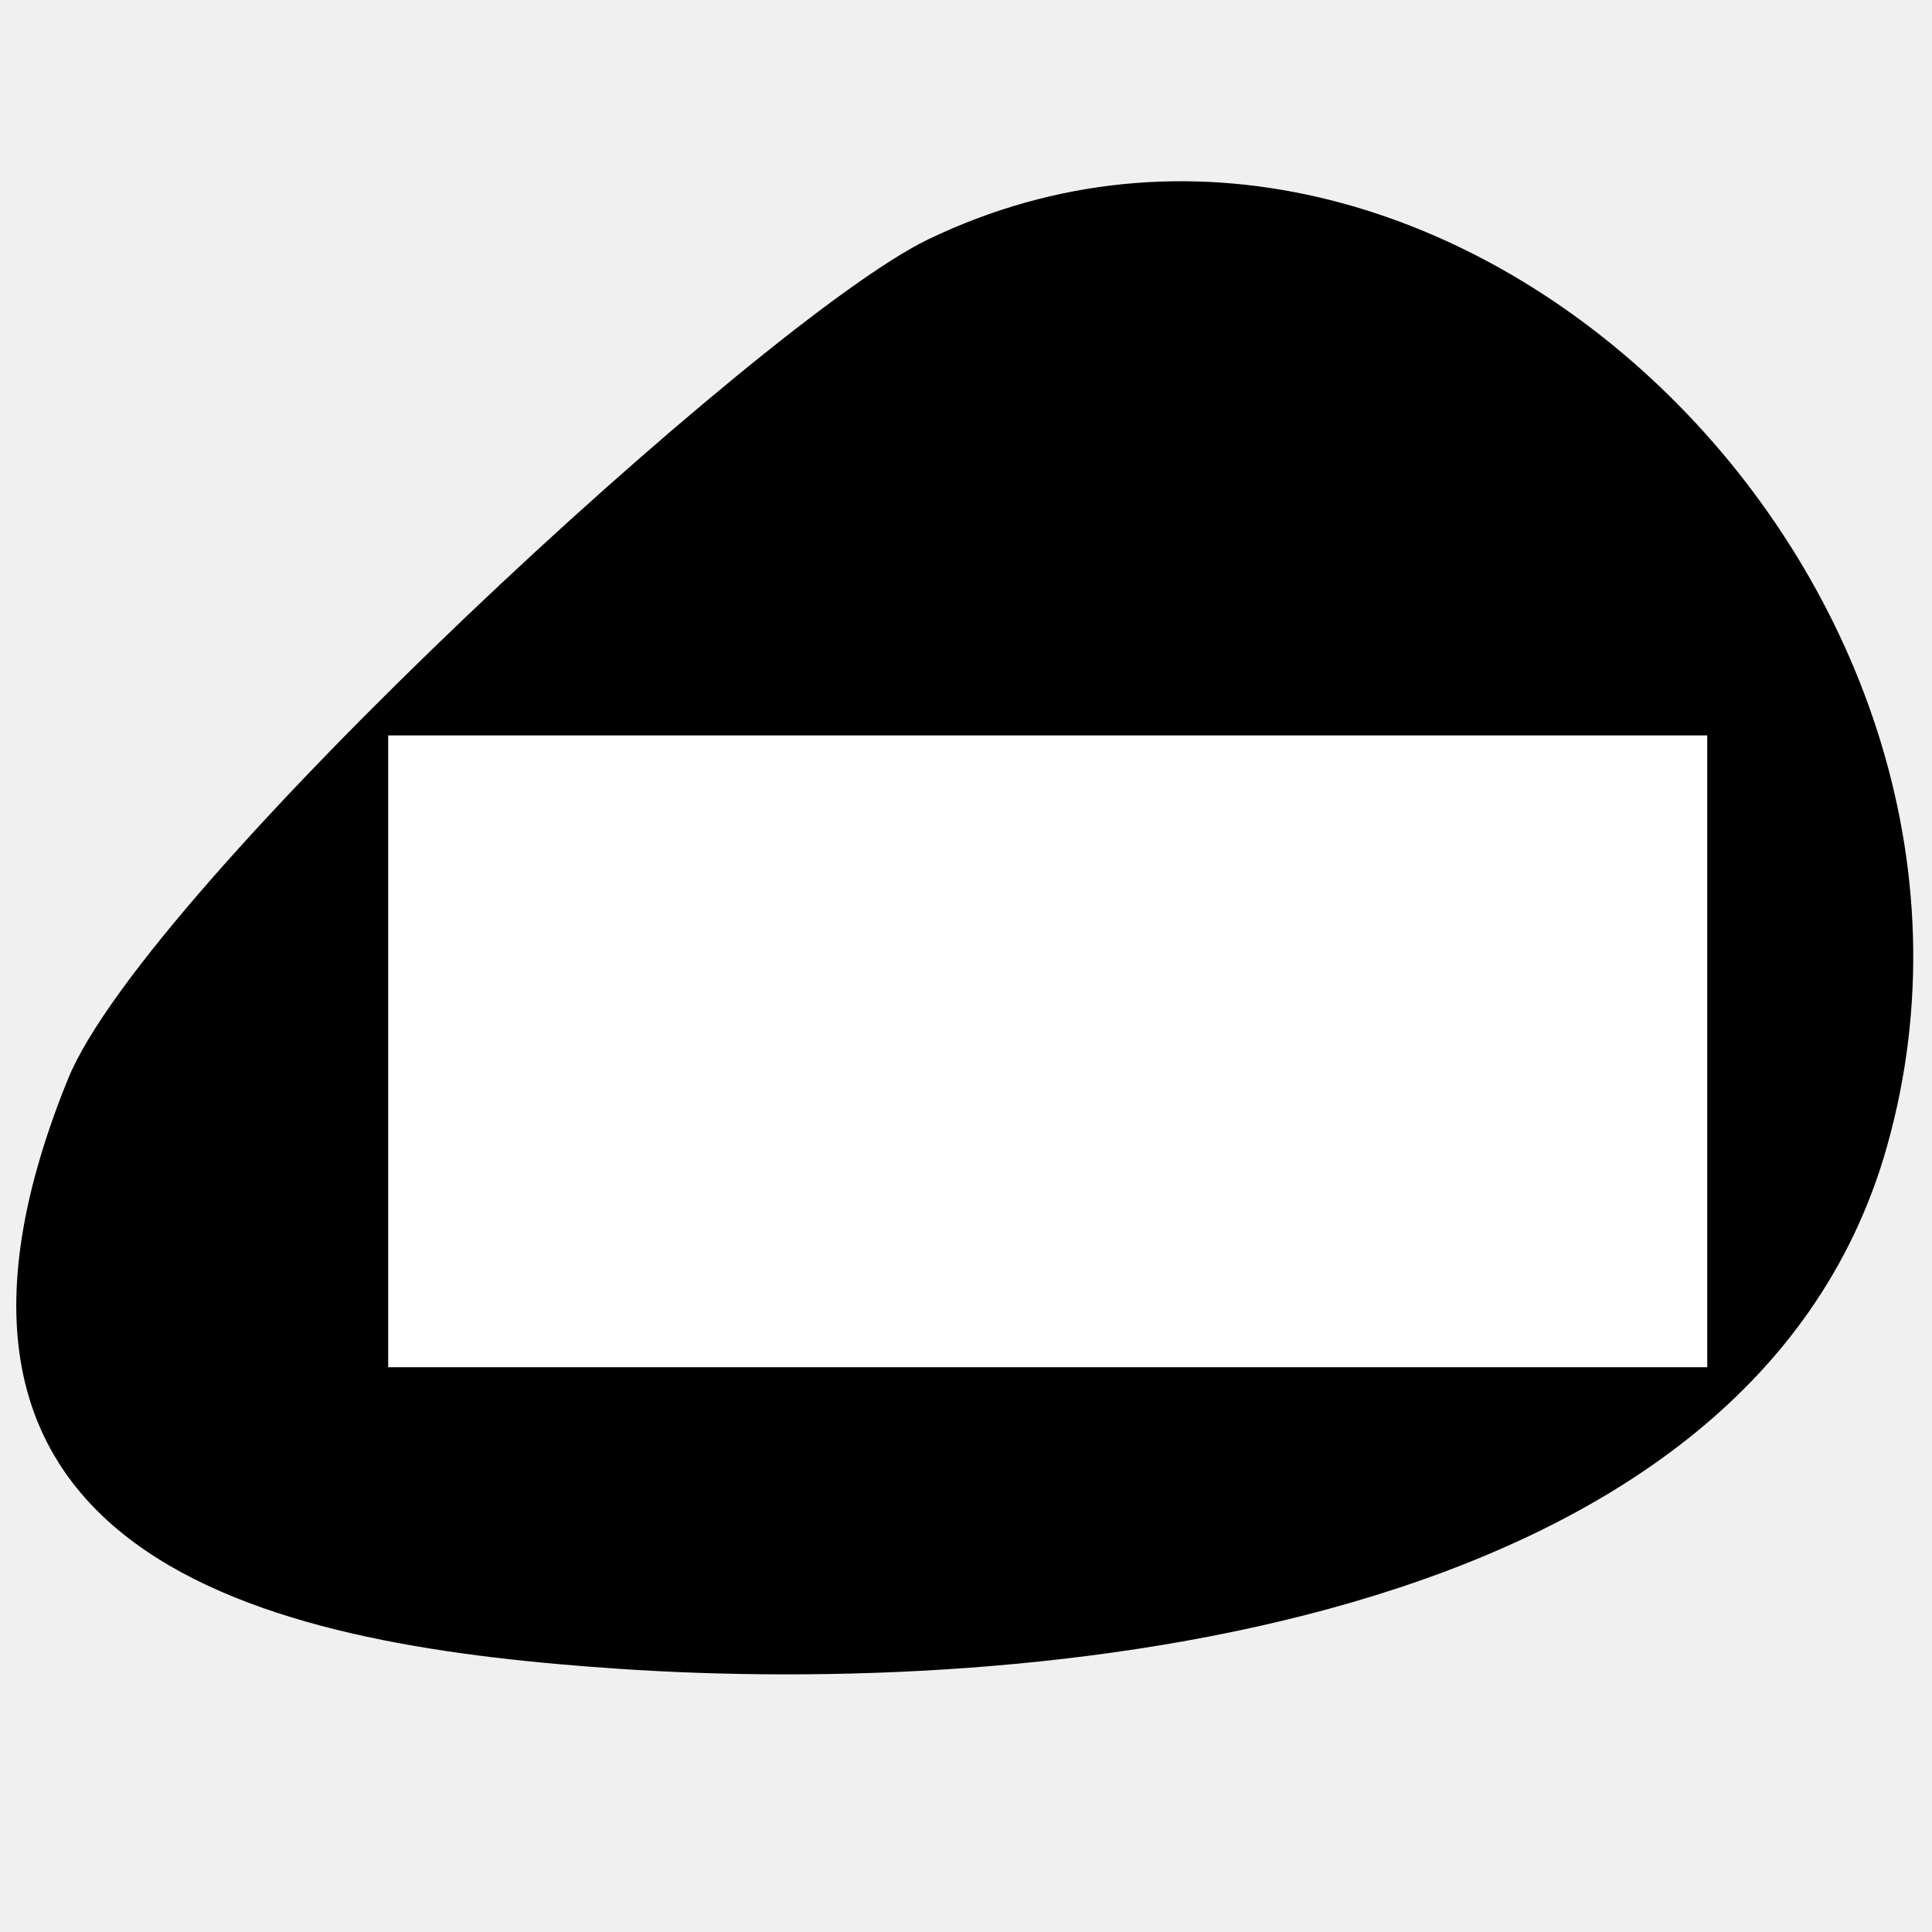
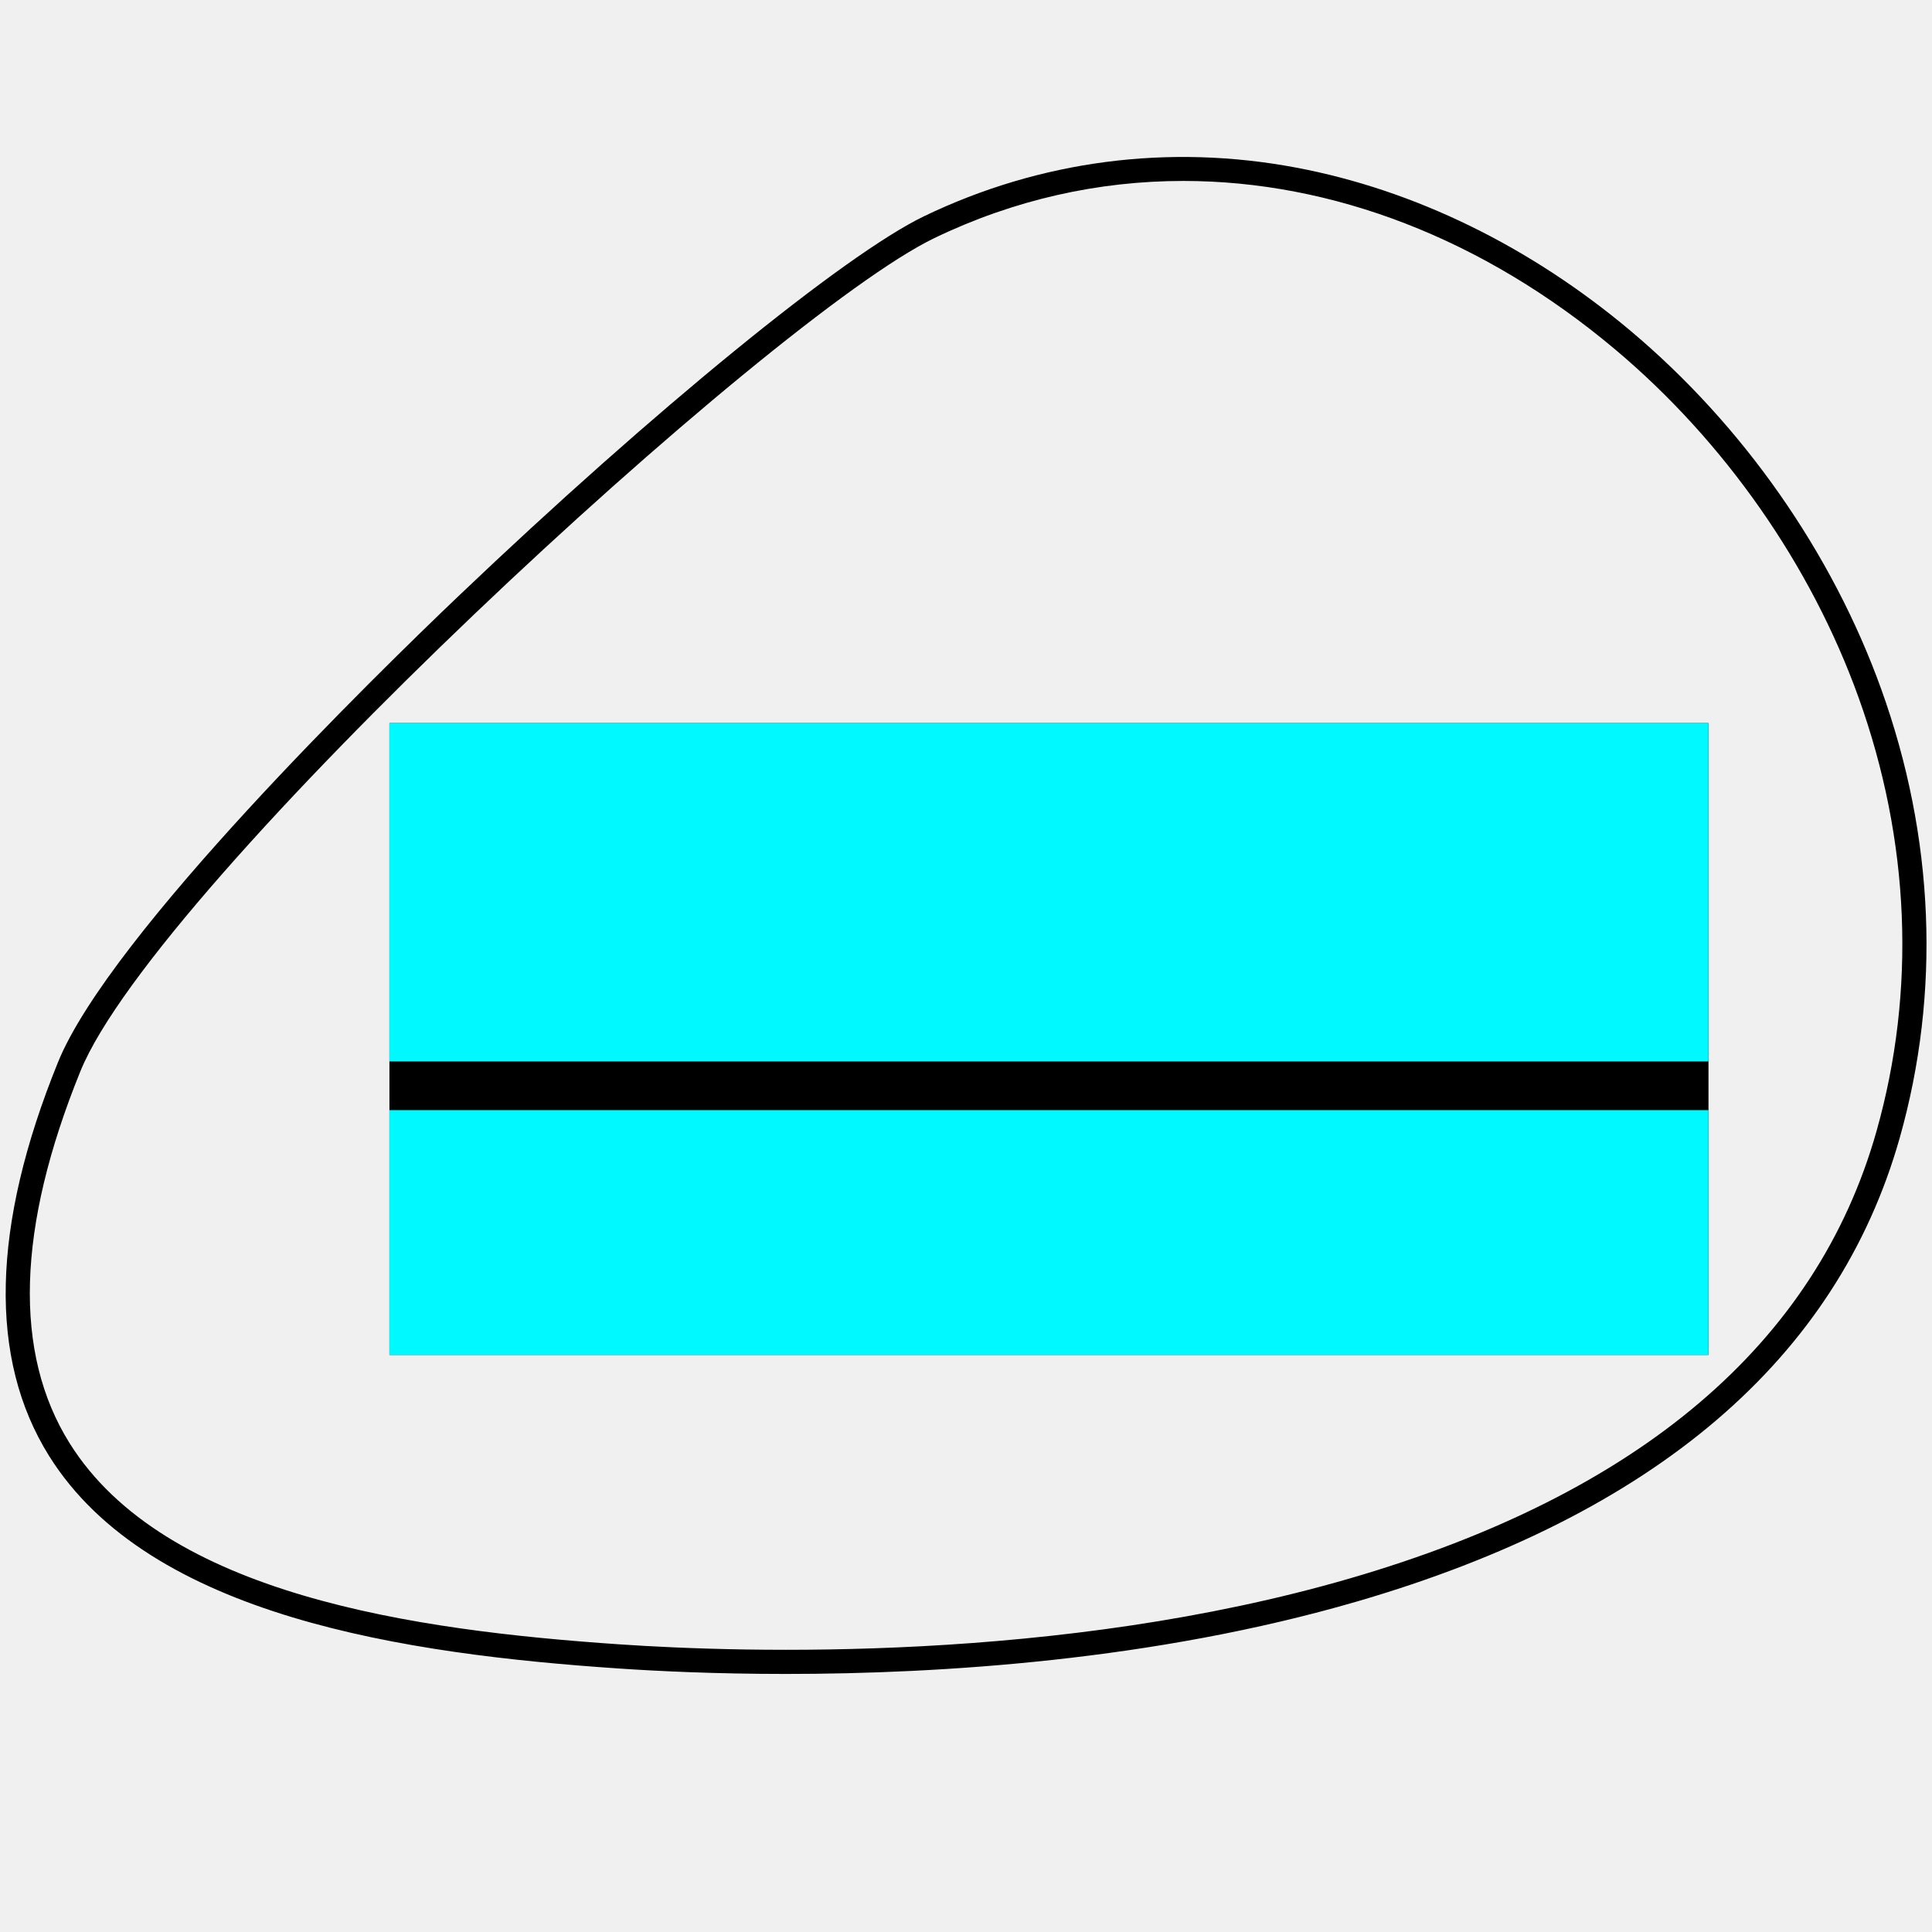
<svg xmlns="http://www.w3.org/2000/svg" version="1.1" x="0px" y="0px" viewBox="0 0 400 400" enable-background="new 0 0 400 400" xml:space="preserve">
  <g id="Shapes">
-     <path d="M192.14,49.577C158.175,65.93,30.164,183.788,14.069,223.414   c-41.489,102.149,46.433,117.51,113.957,122.089c83.791,5.683,233.841-6.401,262.618-108.008   C423.977,119.806,298.54-1.653,192.14,49.577z" />
+     <g>
+       <path d="M162.713,346.572c-14.574,0.001-26.573-0.582-34.601-1.127    c-43.972-2.981-97.115-10.679-117.948-44.009c-12.574-20.117-11.953-47.543,1.845-81.515    c10.753-26.473,66.191-80.566,82.926-96.515c40.247-38.354,79.879-70.69,96.377-78.634l1.085,2.252    l-1.085-2.252c24.01-11.56,50.651-15.043,77.049-10.069c24.479,4.612,48.424,16.302,69.247,33.807    c23.288,19.577,41.711,45.911,51.874,74.15c11.04,30.673,12.362,62.819,3.824,92.964    c-12.955,45.74-50.768,78.024-112.387,95.957C239.056,343.765,194.694,346.572,162.713,346.572z     M245,37.462c-17.618,0-35.062,3.892-51.519,11.816C159.576,65.603,32.402,183,16.641,221.803    c-13.161,32.402-13.914,58.304-2.237,76.983c19.633,31.411,71.262,38.77,114.046,41.671    c25.38,1.721,90.901,3.835,151.072-13.676c59.854-17.419,96.519-48.547,108.973-92.52    c8.251-29.134,6.966-60.223-3.718-89.908c-9.869-27.421-27.764-52.997-50.387-72.015    C307.018,49.33,275.751,37.462,245,37.462z" />
+     </g>
  </g>
  <g id="no-tagline">
-     <rect x="80.371" y="152.26" fill="#FFFFFF" width="273.097" height="130.81" />
+     <rect x="80.626" y="149.708" width="273.097" height="130.81" />
+   </g>
+   <g id="tagline">
+     <g>
+       <rect x="80.626" y="149.708" fill="#00F9FF" width="273.097" height="70.048" />
+       <rect x="80.626" y="229.841" fill="#00F9FF" width="273.097" height="50.677" />
+     </g>
  </g>
</svg>
